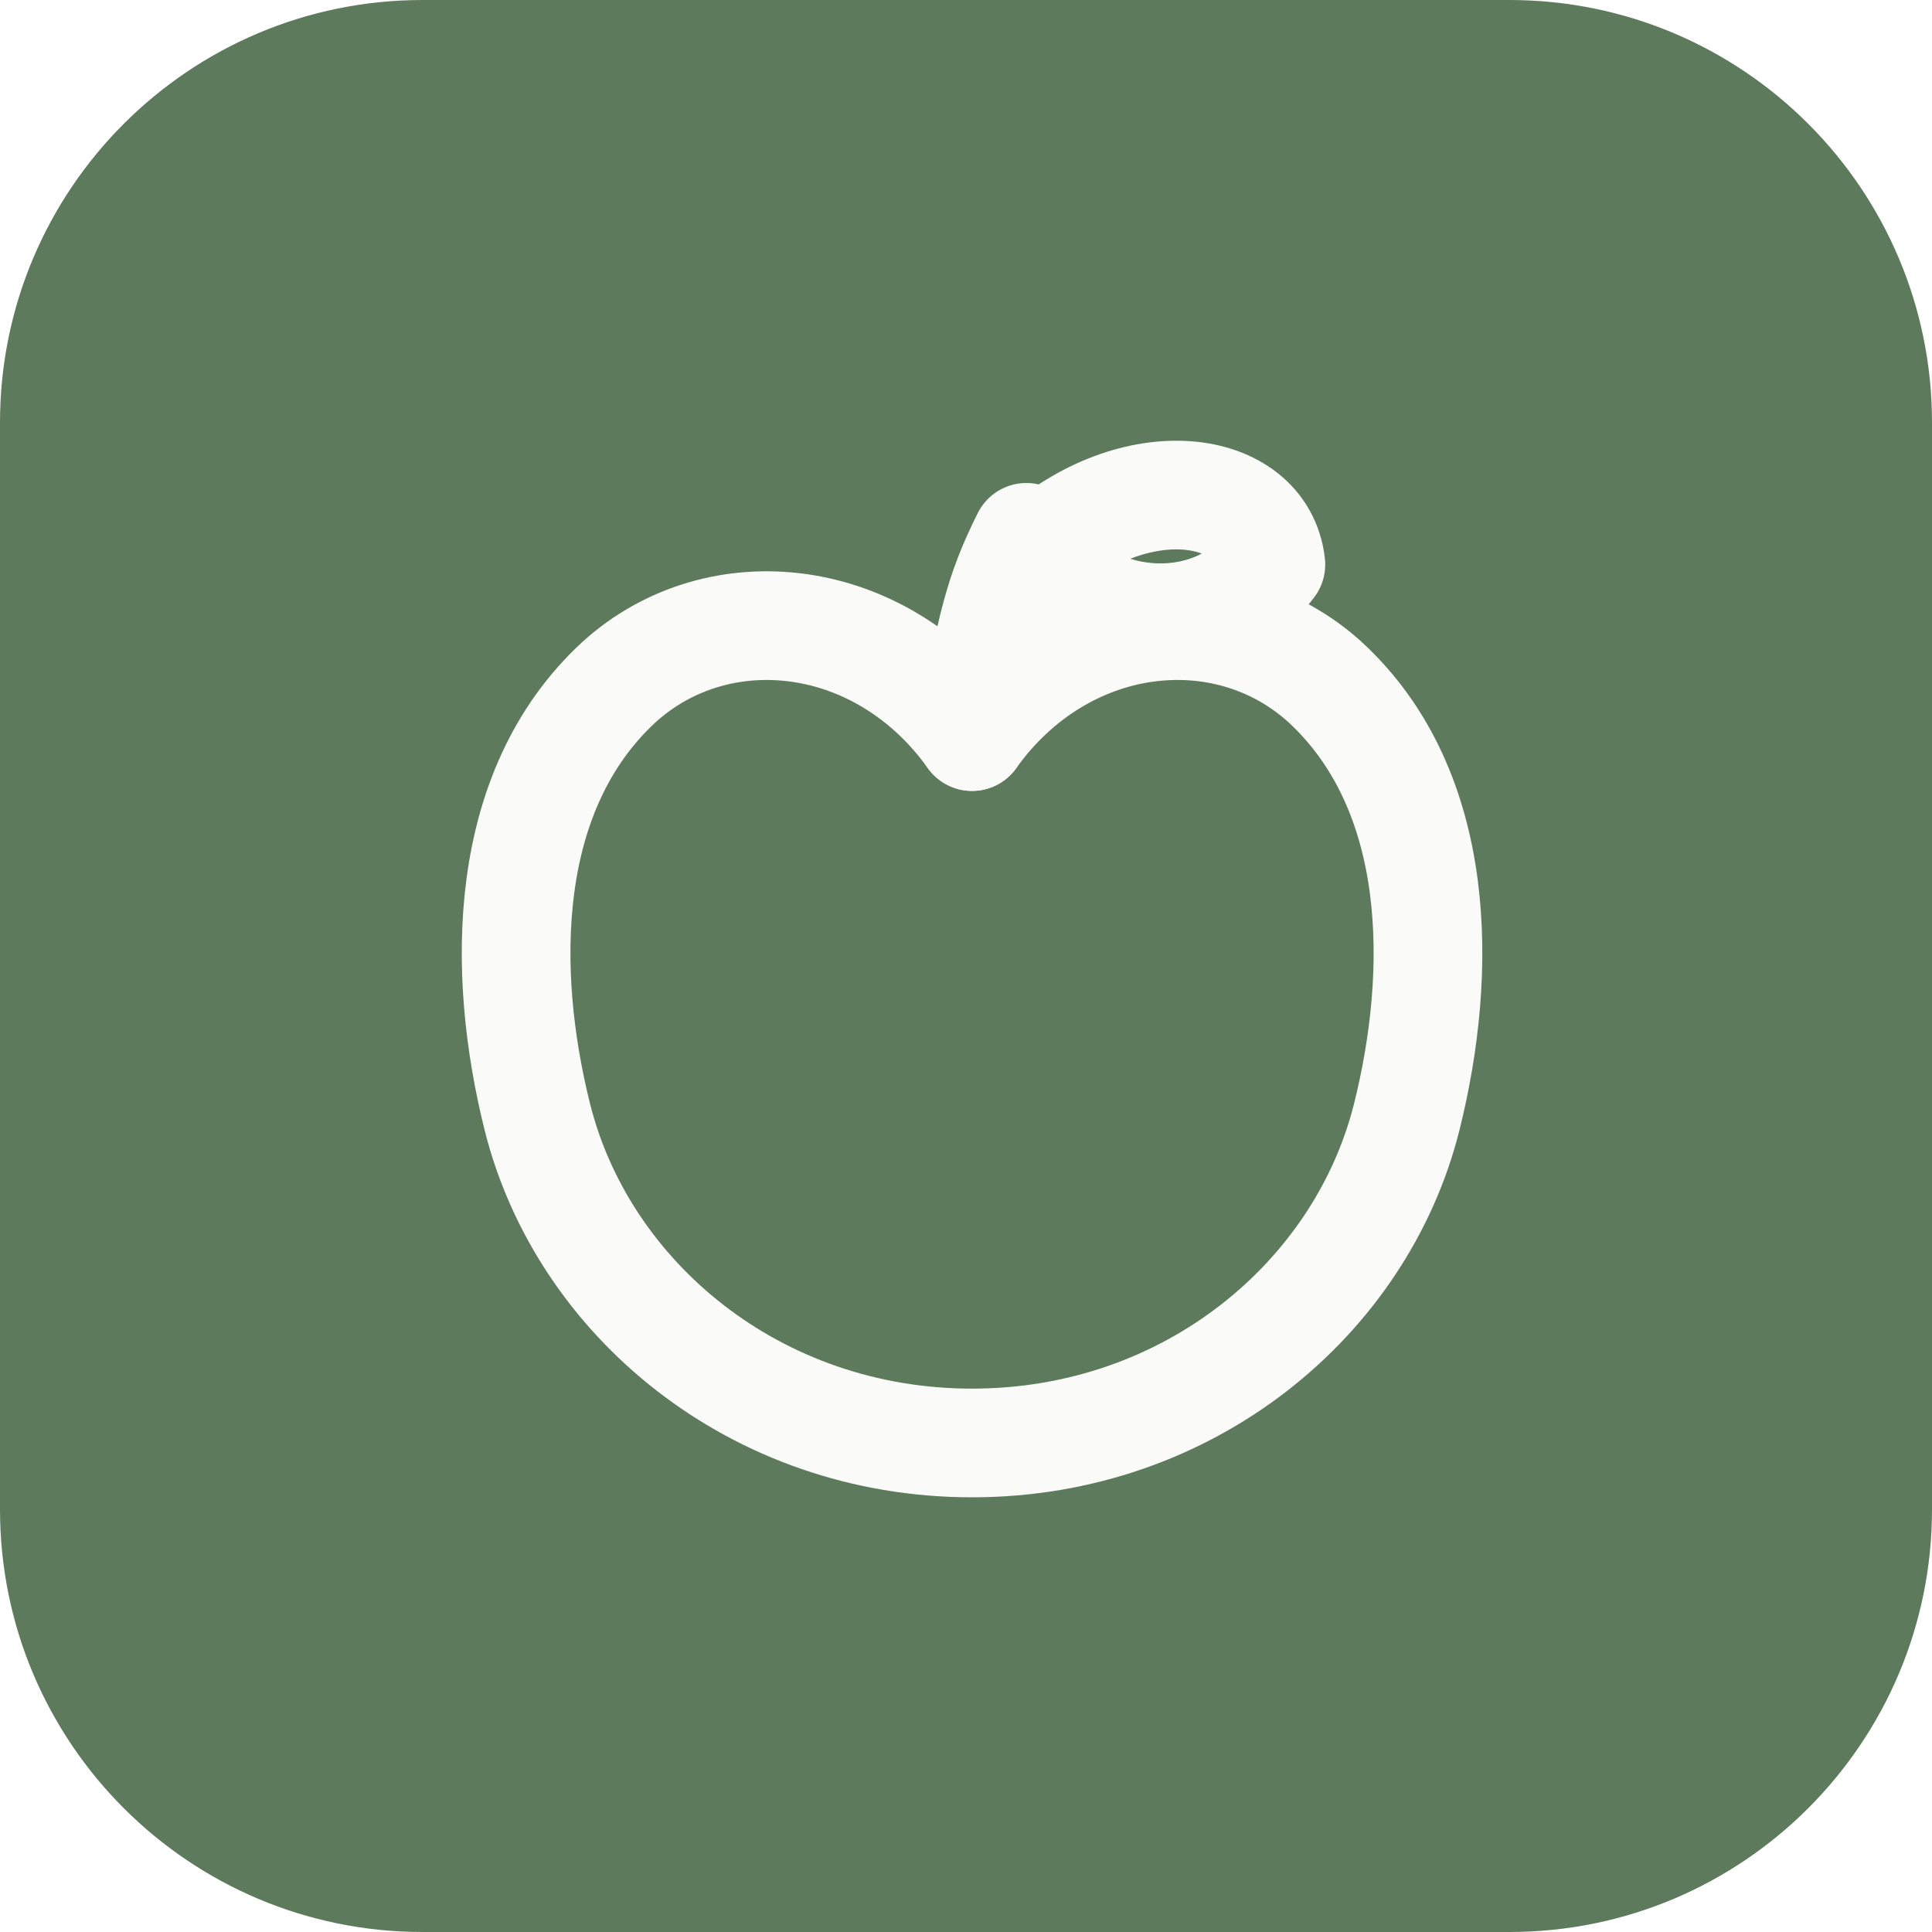
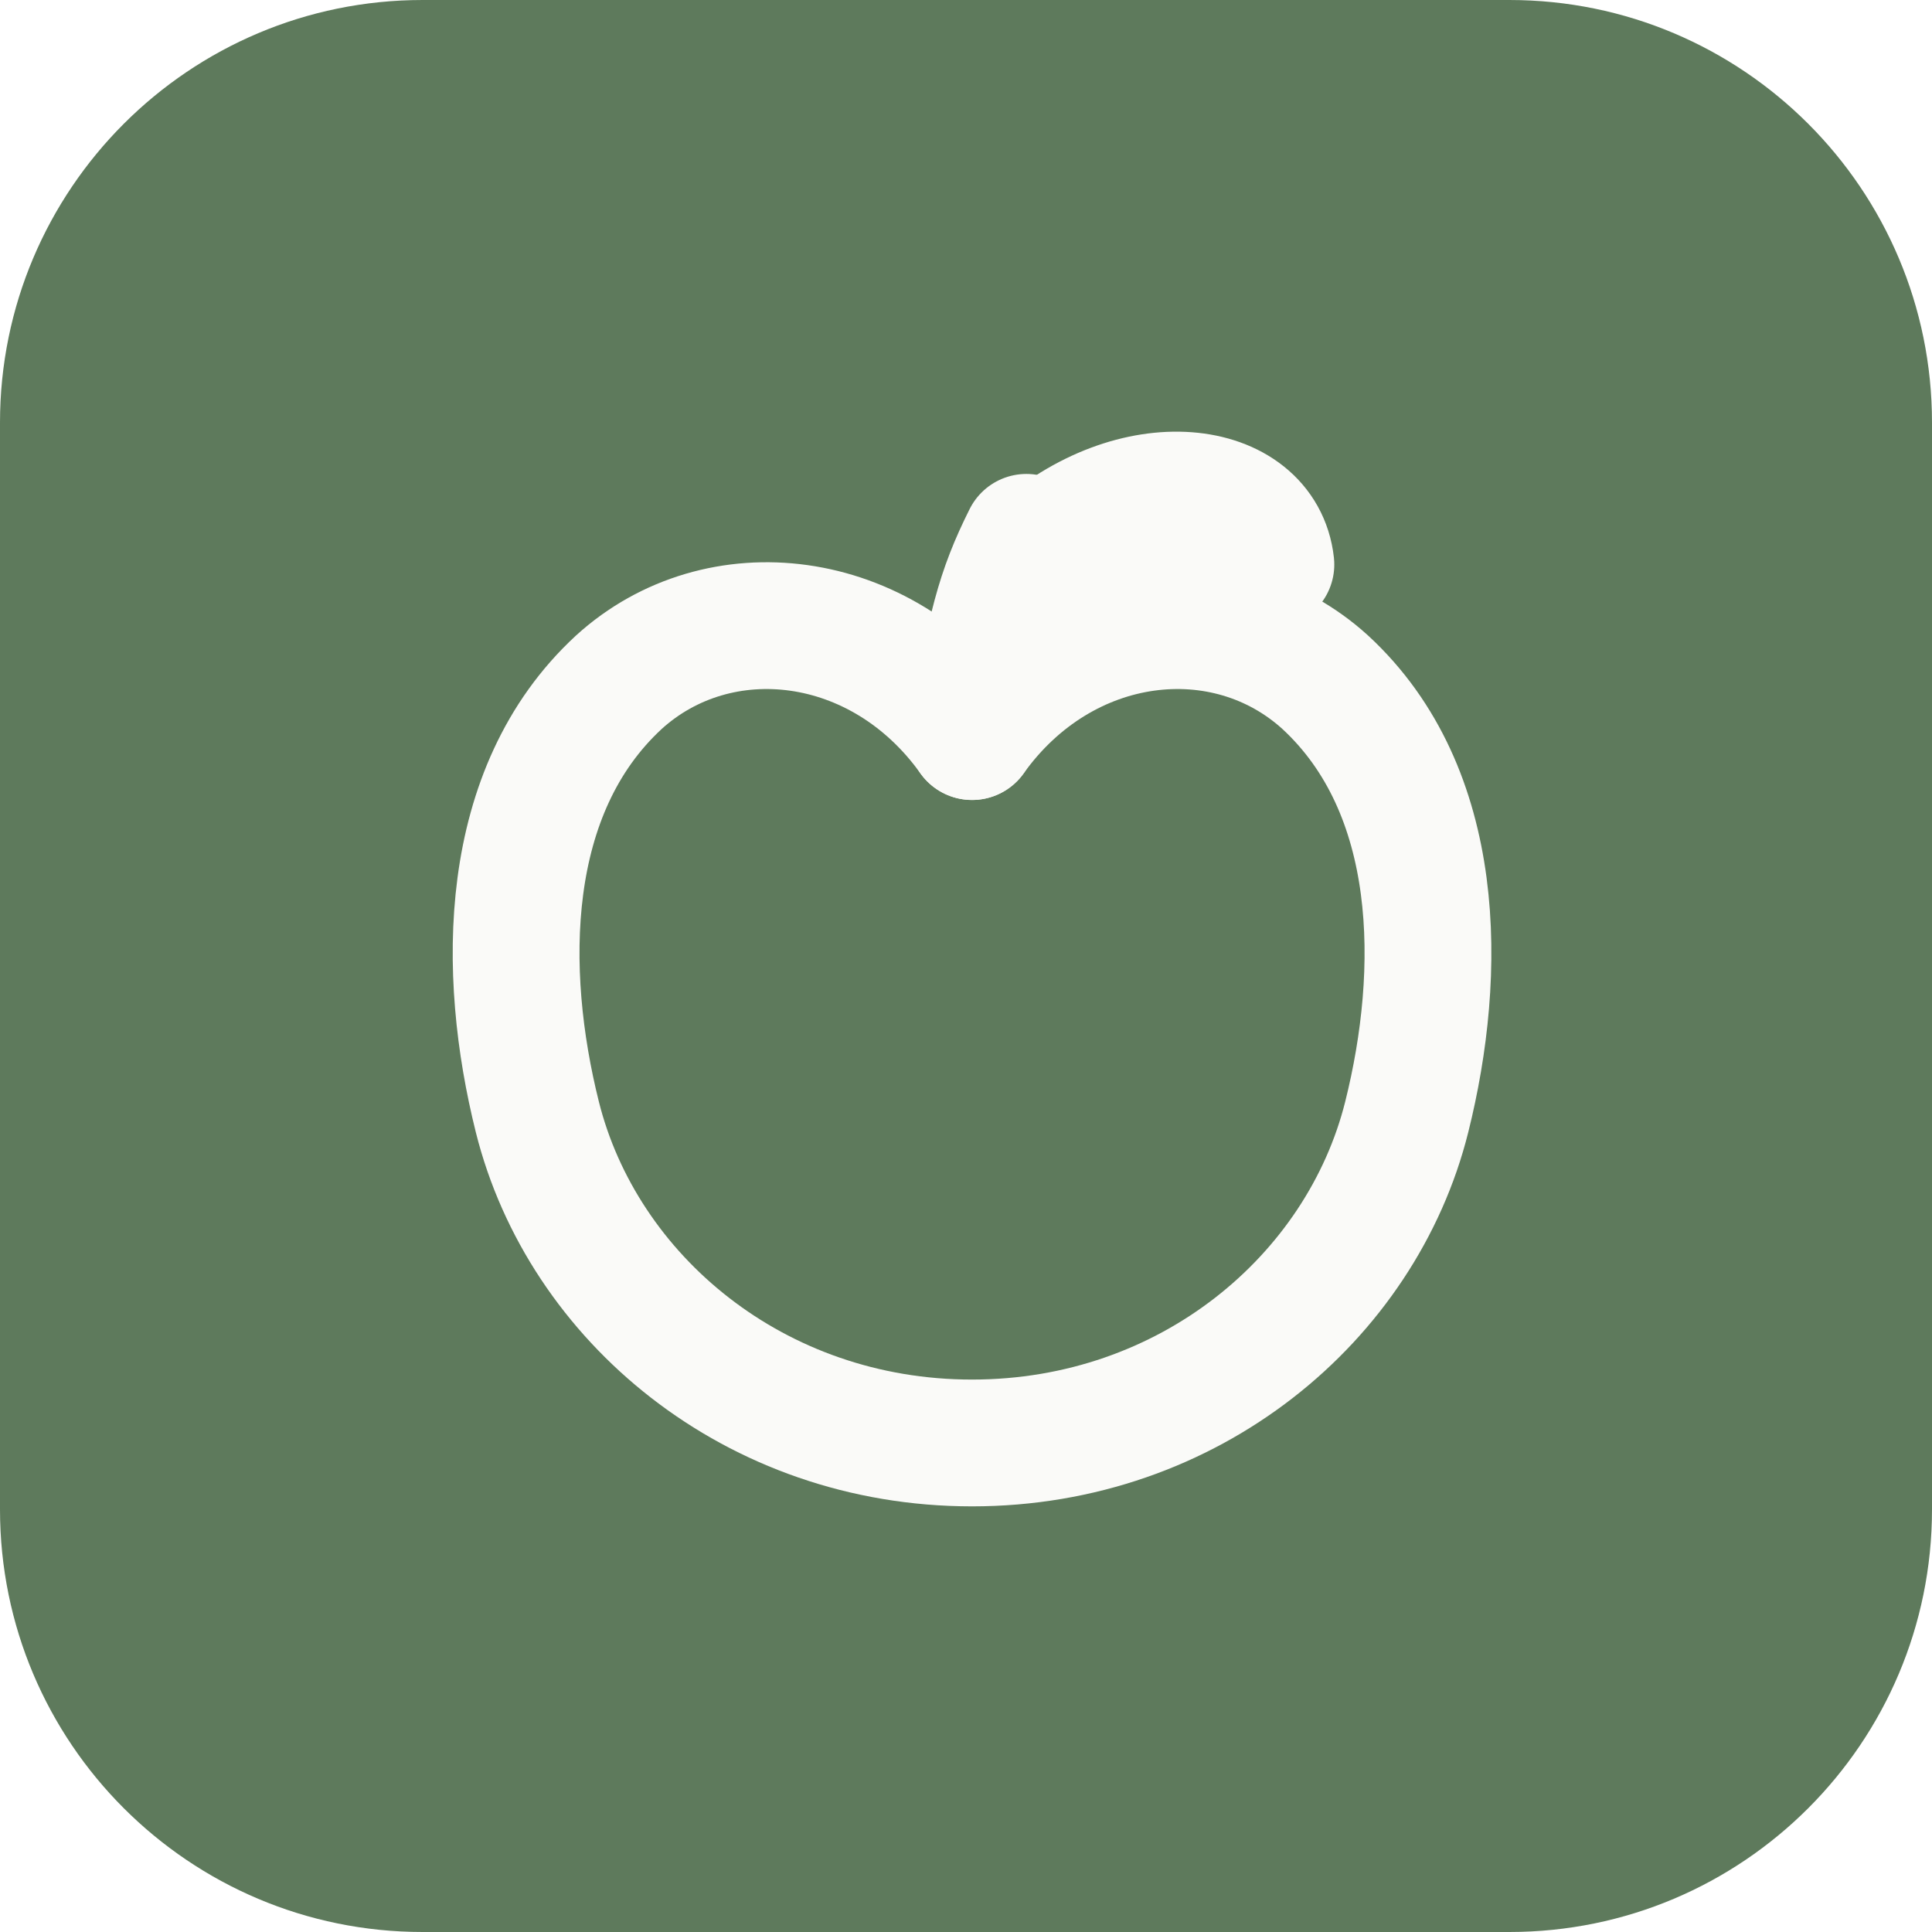
<svg xmlns="http://www.w3.org/2000/svg" width="64" height="64" viewBox="0 0 64 64" fill="none">
  <rect width="64" height="64" rx="14" fill="#5E7A5C" />
-   <g transform="translate(13 13) scale(0.6)" fill="none" stroke="#FAFAF8" stroke-width="6" stroke-linecap="round" stroke-linejoin="round">
+   <g transform="translate(13 13) scale(0.6)" fill="none" stroke="#FAFAF8" stroke-width="7" stroke-linecap="round" stroke-linejoin="round">
    <path d="M32 19 C 27 12 18 11 12.5 16 C 6 22 6 32 8 40 C 10.5 50 20 58 32 58 C 44 58 53.5 50 56 40 C 58 32 58 22 51.5 16 C 46 11 37 12 32 19 Z" />
    <path d="M32 19 C 33 13 33.5 11 35 8" />
    <path d="M35.5 9 C 41 4 48 5 48.5 9.5 C 45.5 13.5 39 13.5 35.5 9 Z" />
  </g>
</svg>
